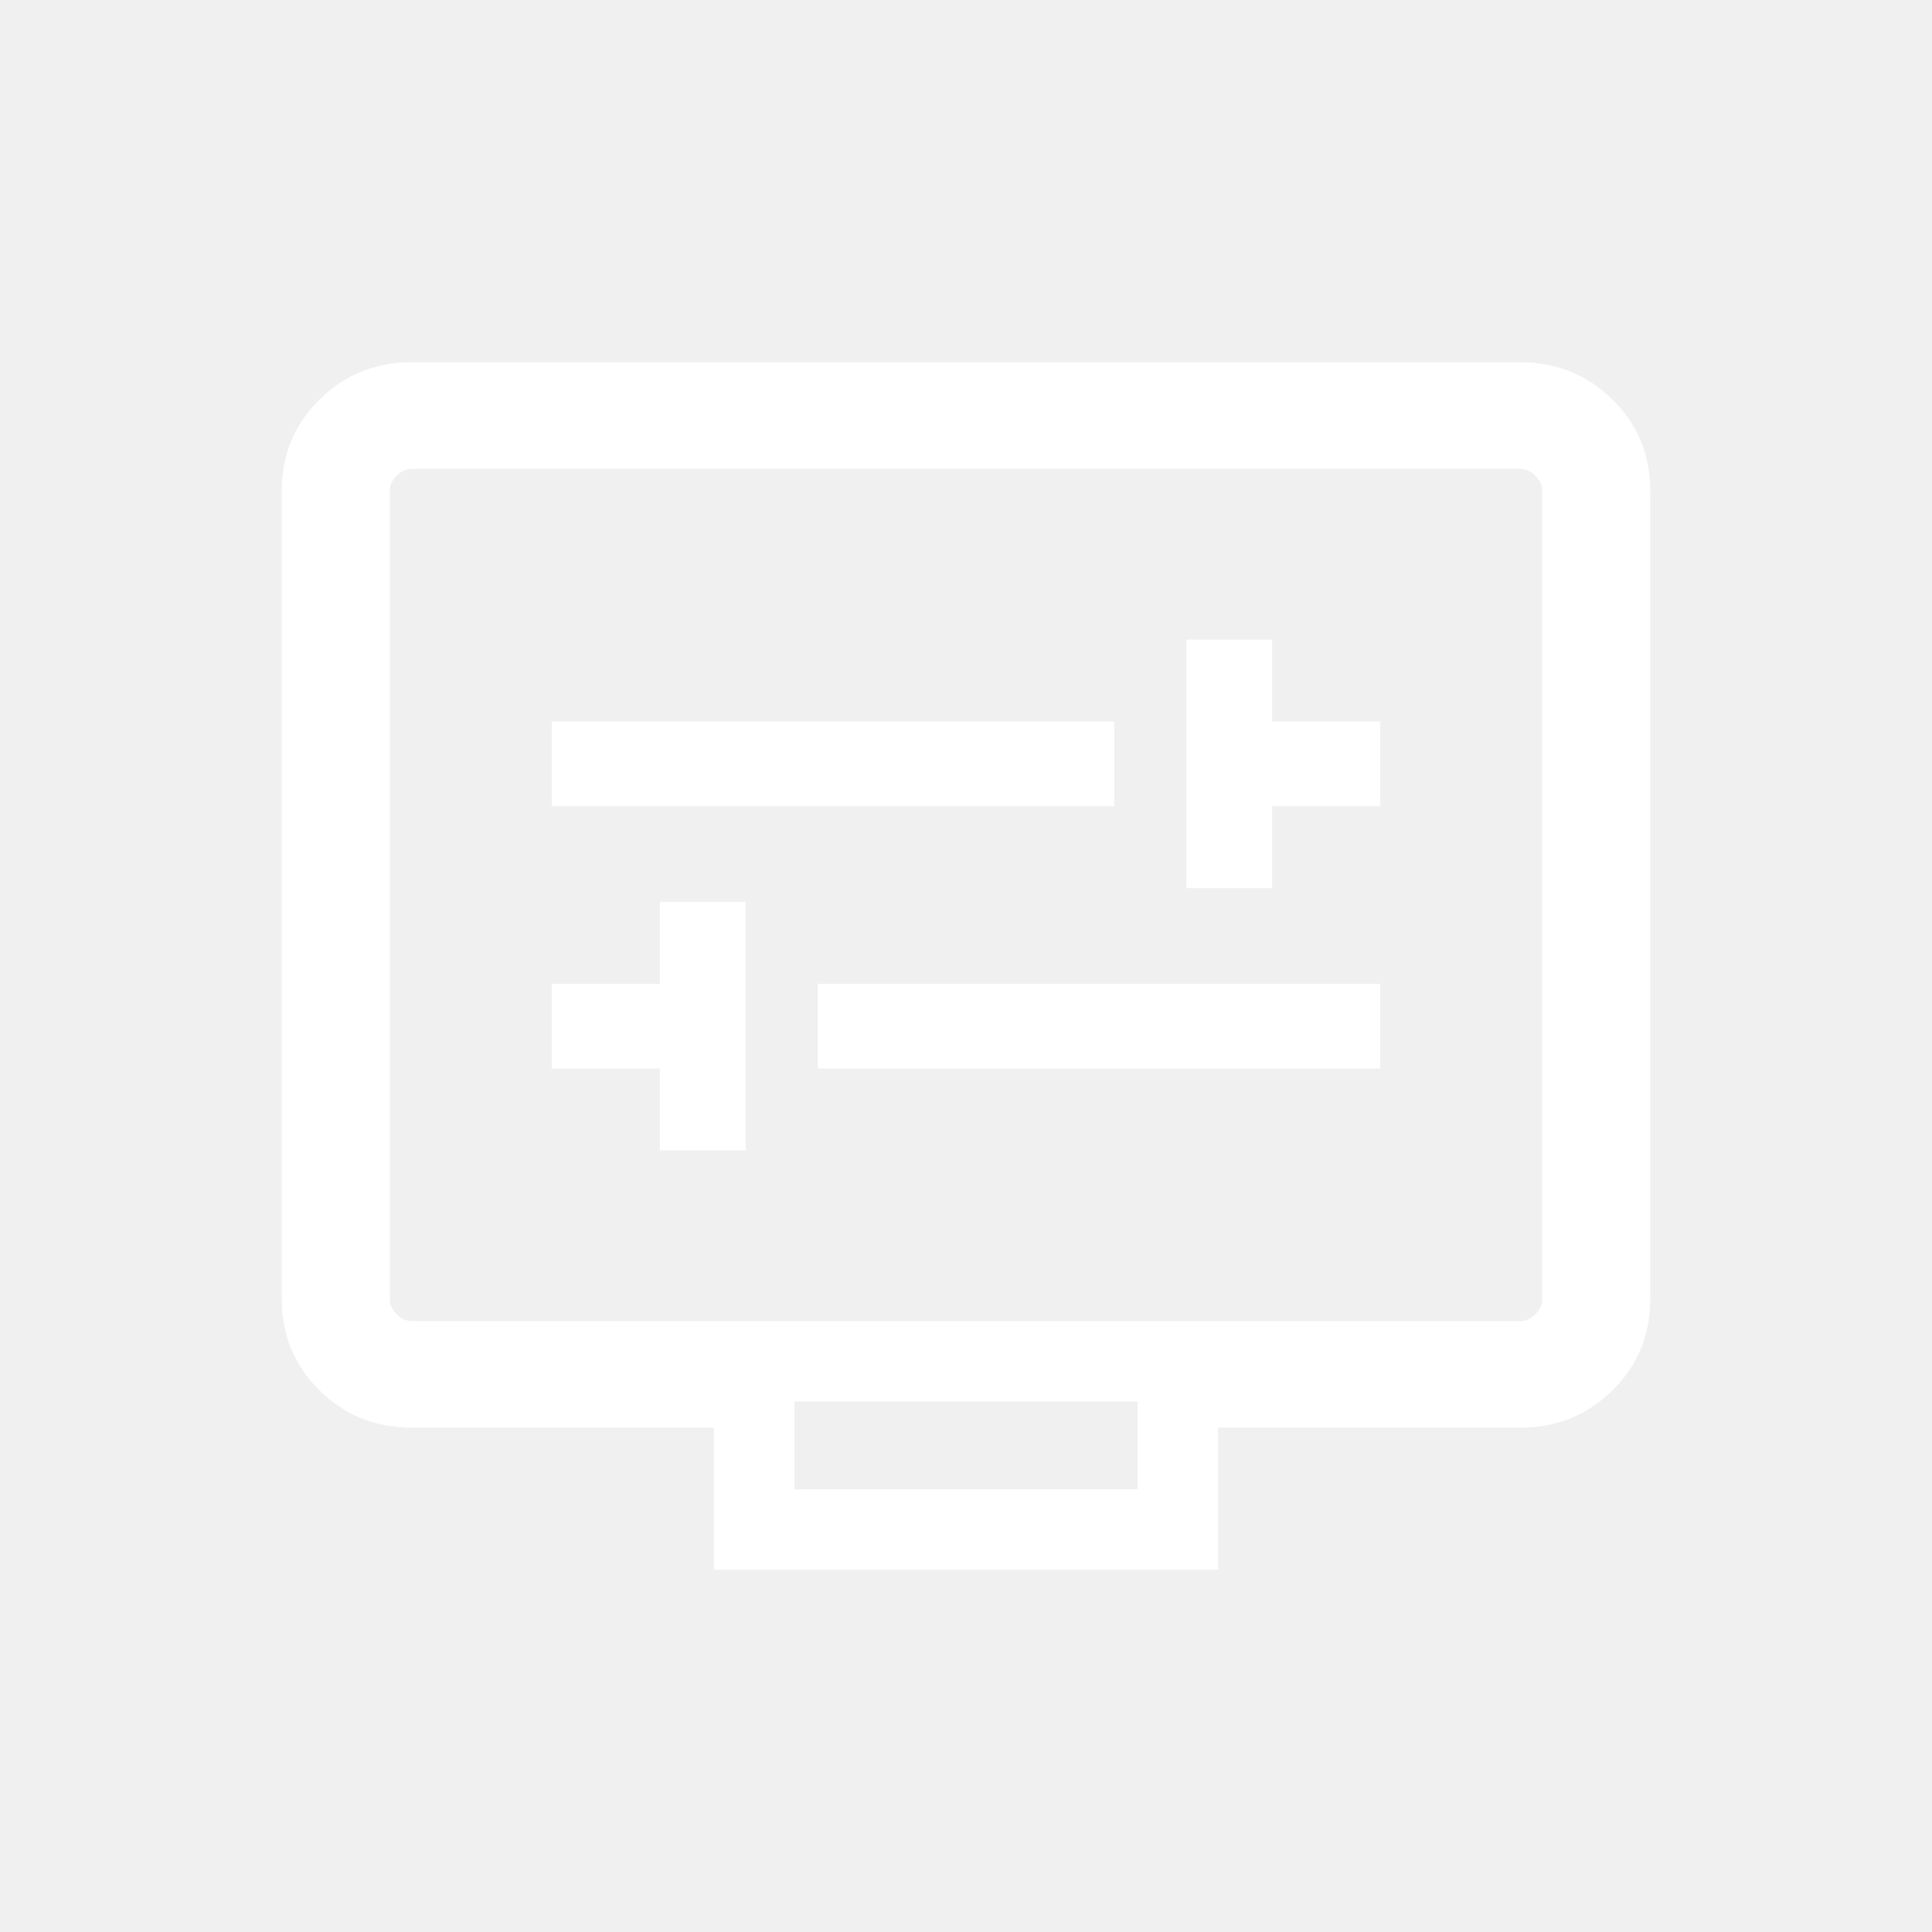
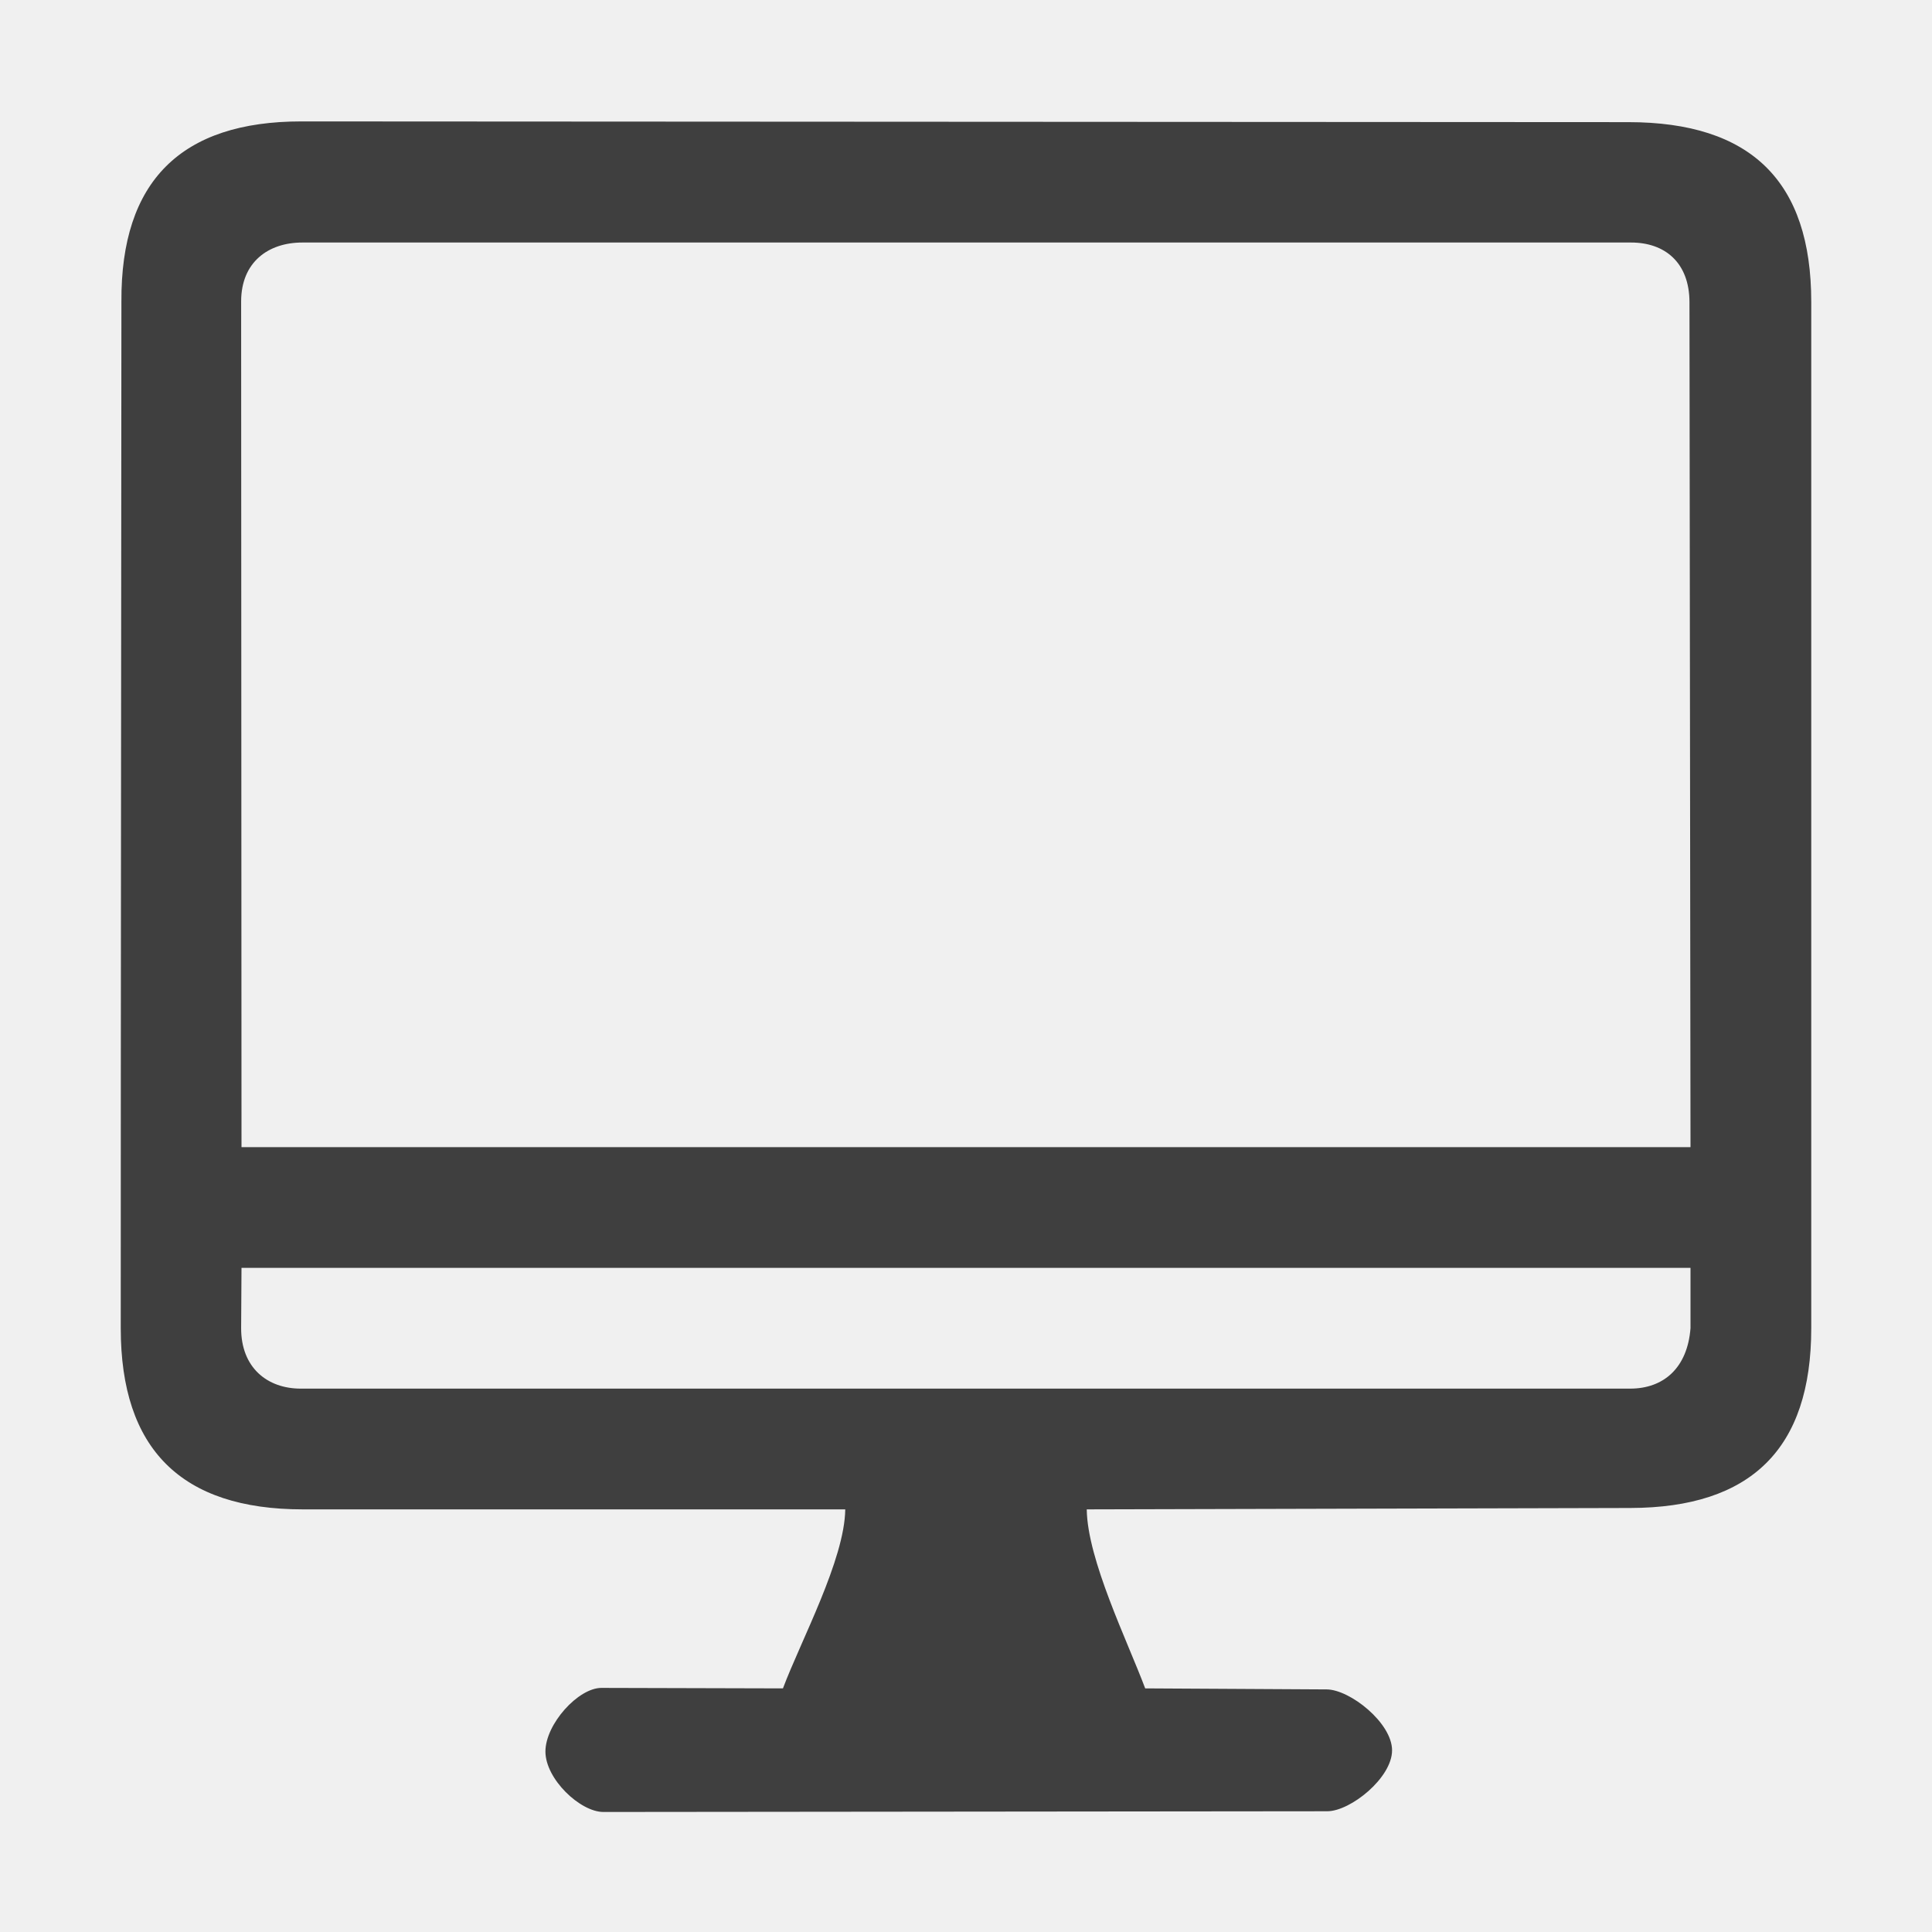
- <svg xmlns="http://www.w3.org/2000/svg" width="100%" height="100%" viewBox="0 0 24 24" version="1.1" xml:space="preserve" style="fill-rule:evenodd;clip-rule:evenodd;stroke-linejoin:round;stroke-miterlimit:2;">
-   <g transform="matrix(0.894736,0,0,0.882352,1.26316,1.41177)">
-     <path d="M8.5,20.5L8.5,18.5L4.308,18.5C3.803,18.5 3.375,18.325 3.025,17.975C2.675,17.625 2.5,17.197 2.5,16.692L2.5,5.308C2.5,4.803 2.675,4.375 3.025,4.025C3.375,3.675 3.803,3.5 4.308,3.5L19.692,3.5C20.197,3.5 20.625,3.675 20.975,4.025C21.325,4.375 21.5,4.803 21.5,5.308L21.5,16.692C21.5,17.197 21.325,17.625 20.975,17.975C20.625,18.325 20.197,18.5 19.692,18.5L15.5,18.5L15.5,20.5L8.5,20.5ZM14.382,18.133L14.382,19.367L9.618,19.367L9.618,18.133L14.382,18.133ZM4.308,17L19.692,17C19.769,17 19.84,16.968 19.904,16.904C19.968,16.84 20,16.769 20,16.692L20,5.308C20,5.231 19.968,5.16 19.904,5.096C19.84,5.032 19.769,5 19.692,5L4.308,5C4.231,5 4.16,5.032 4.096,5.096C4.032,5.16 4,5.231 4,5.308L4,16.692C4,16.769 4.032,16.84 4.096,16.904C4.16,16.968 4.231,17 4.308,17ZM7.75,14.596L8.942,14.596L8.942,11.096L7.75,11.096L7.75,12.25L6.25,12.25L6.25,13.442L7.75,13.442L7.75,14.596ZM9.942,13.442L17.75,13.442L17.75,12.25L9.942,12.25L9.942,13.442ZM15.058,10.904L16.25,10.904L16.25,9.75L17.75,9.75L17.75,8.558L16.25,8.558L16.25,7.404L15.058,7.404L15.058,10.904ZM6.25,9.75L14.058,9.75L14.058,8.558L6.25,8.558L6.25,9.75Z" style="fill:white;" />
-   </g>
+ <svg xmlns="http://www.w3.org/2000/svg" version="1.1" id="Capa_1" x="0px" y="0px" viewBox="0 0 32 32" xml:space="preserve" width="32" height="32">
+   <defs id="defs3452" />
+   <path style="fill:#3f3f3f;fill-opacity:1;stroke:none;stroke-width:1;stroke-opacity:1" id="path3418" d="M 26.971,2.023 4.994,2.011 C 3,2.01 2,3 2.011,4.994 2.008,10.899 2,16.313 2,22 c 0,2 1,3 3.017,3 H 14 c -0.01,0.831 -0.735,2.174 -1.032,2.965 l -3.006,-0.008 c -0.384,-0.001 -0.928,0.599 -0.928,1.054 0,0.456 0.576,1.001 0.96,1.001 L 21.984,30 c 0.384,-3.66e-4 1.073,-0.553 1.073,-1.009 0,-0.455 -0.698,-1.007 -1.083,-1.009 L 18.968,27.965 C 18.671,27.175 18.01,25.831 18,25 l 9.006,-0.023 C 29,24.972 30,24 30,22 30,15.432 30,10.642 30,5 30,3 29,2.024 26.971,2.023 Z M 28,22 c -0.051,0.656 -0.444,1 -1,1 L 4.981,23 C 4.426,23 3.991,22.652 3.994,21.994 L 4,21 H 28 Z M 4,19 3.994,4.994 C 3.994,4.336 4.45,4.017 5.006,4.017 l 22.011,0 c 0.556,0 0.965,0.33 0.966,0.989 L 28,19 Z" />
+   <g id="g3420" transform="translate(0,-299.387)" />
+   <g id="g3422" transform="translate(0,-299.387)" />
+   <g id="g3424" transform="translate(0,-299.387)" />
+   <g id="g3426" transform="translate(0,-299.387)" />
+   <g id="g3428" transform="translate(0,-299.387)" />
+   <g id="g3430" transform="translate(0,-299.387)" />
+   <g id="g3432" transform="translate(0,-299.387)" />
+   <g id="g3434" transform="translate(0,-299.387)" />
+   <g id="g3436" transform="translate(0,-299.387)" />
+   <g id="g3438" transform="translate(0,-299.387)" />
+   <g id="g3440" transform="translate(0,-299.387)" />
+   <g id="g3442" transform="translate(0,-299.387)" />
+   <g id="g3444" transform="translate(0,-299.387)" />
+   <g id="g3446" transform="translate(0,-299.387)" />
+   <g id="g3448" transform="translate(0,-299.387)" />
</svg>
